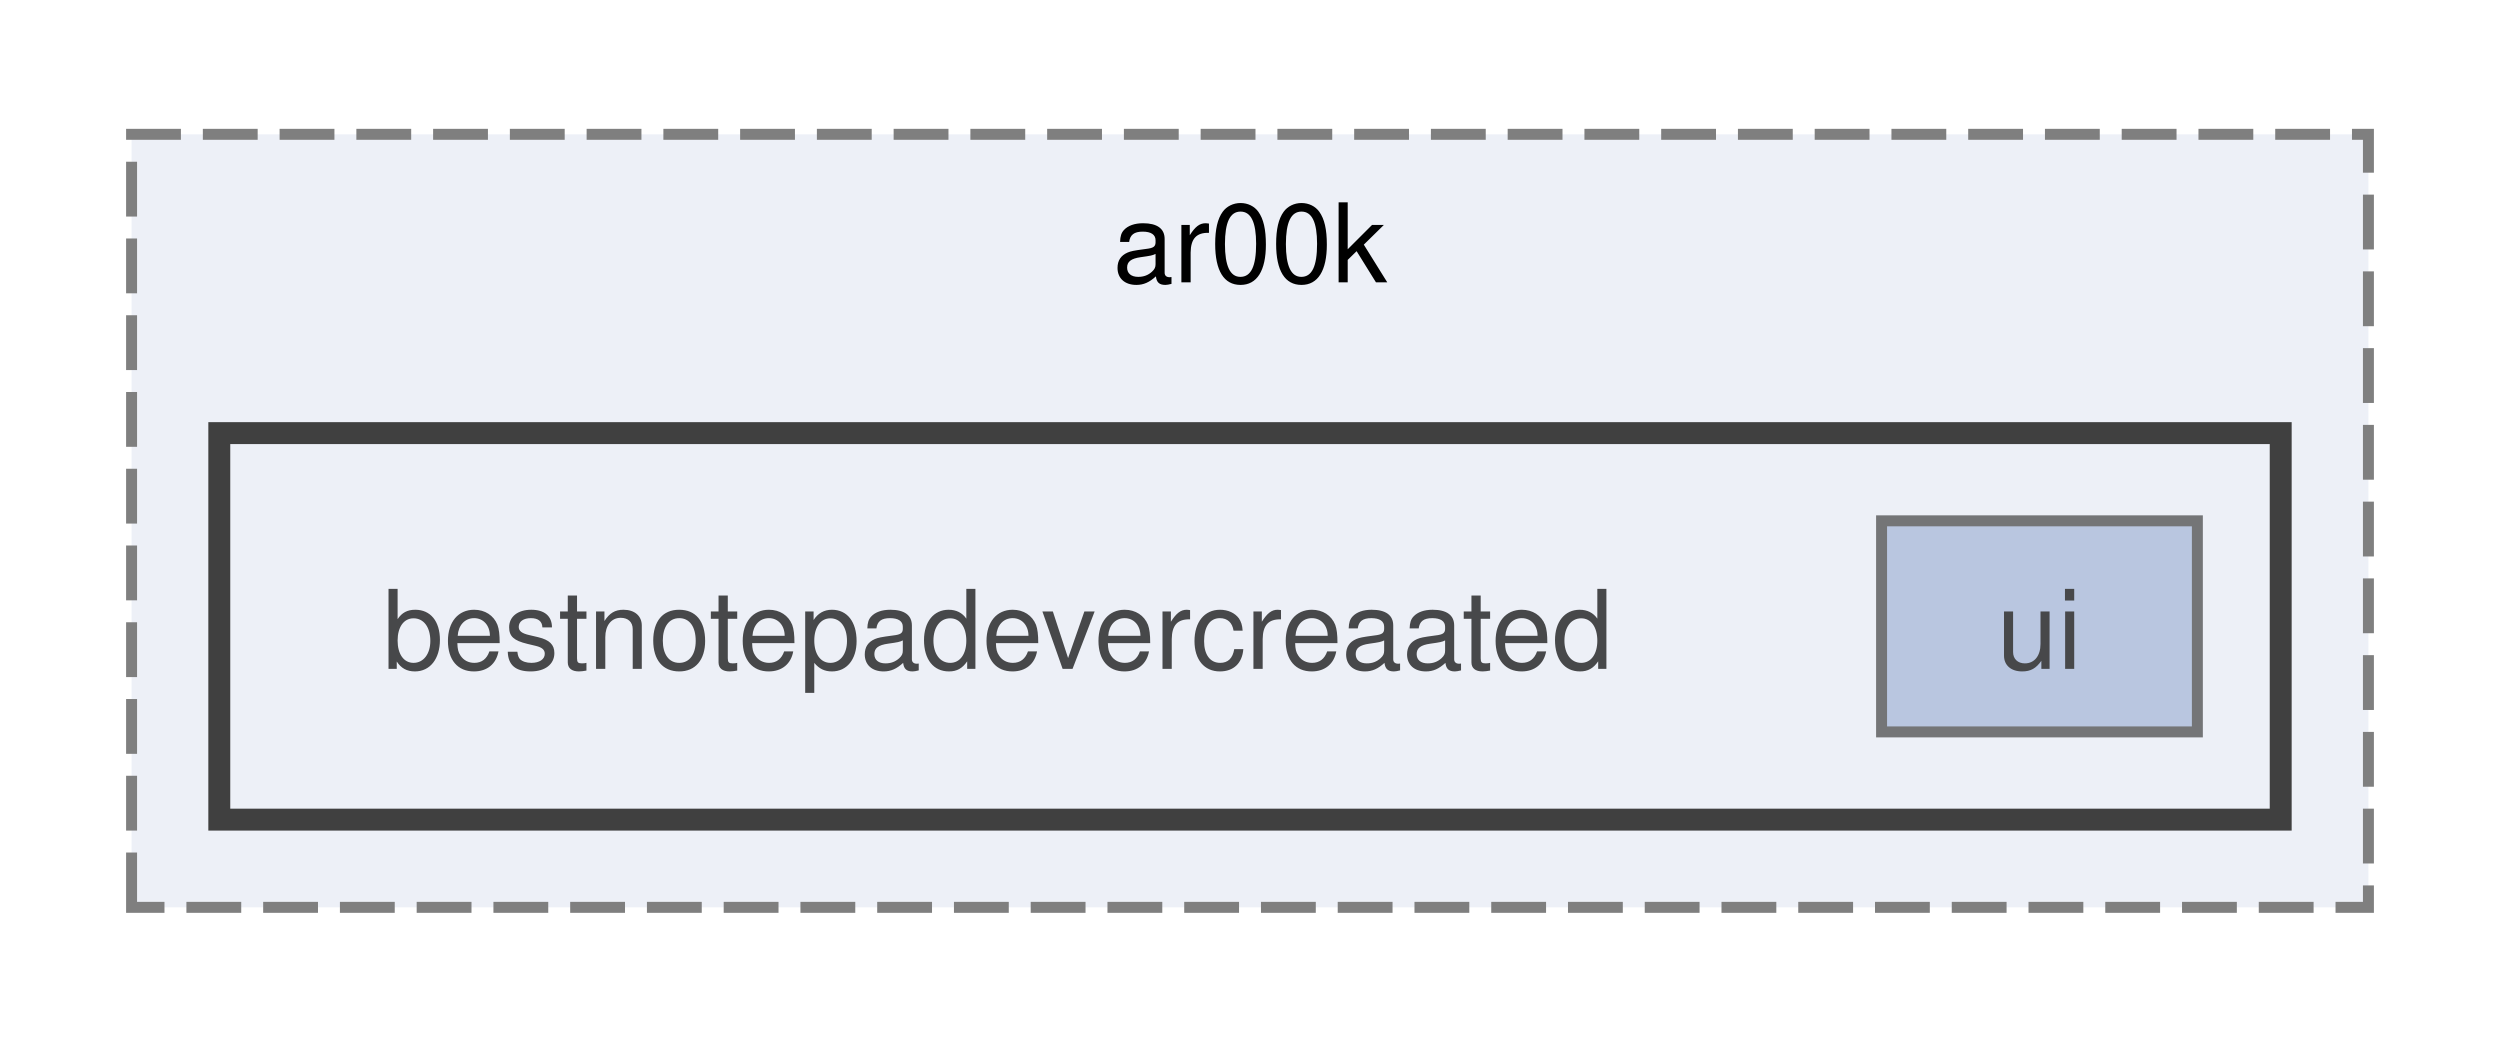
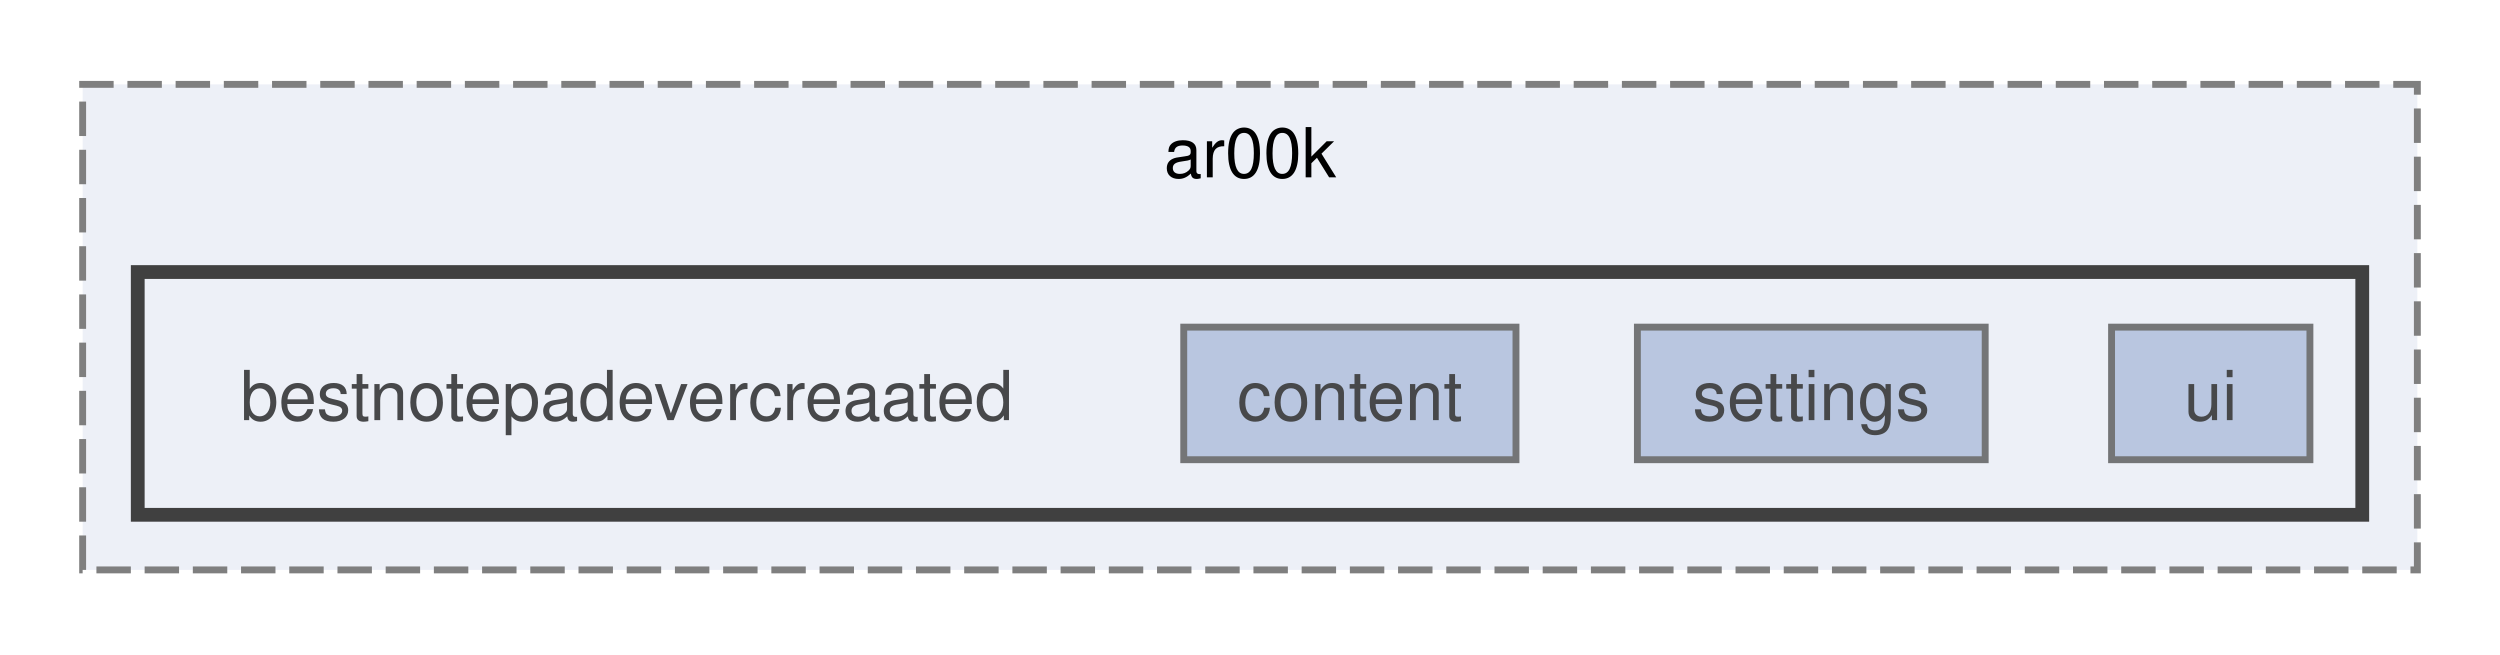
- <svg xmlns="http://www.w3.org/2000/svg" xmlns:xlink="http://www.w3.org/1999/xlink" width="228pt" height="95pt" viewBox="0.00 0.00 228.00 94.50">
+ <svg xmlns="http://www.w3.org/2000/svg" xmlns:xlink="http://www.w3.org/1999/xlink" width="363pt" height="95pt" viewBox="0.00 0.00 363.00 94.50">
  <svg id="main" version="1.1" xml:space="preserve">
    <style type="text/css">
.node, .edge {opacity: 0.7;}
.node.selected, .edge.selected {opacity: 1;}
.edge:hover path { stroke: red; }
.edge:hover polygon { stroke: red; fill: red; }
</style>
    <svg id="graph" class="graph">
      <g id="graph0" class="graph" transform="scale(1 1) rotate(0) translate(4 90.5)">
        <g id="clust1" class="cluster">
          <g id="a_clust1">
            <a xlink:href="dir_1d4ae734d2e594859adcdaac8861a15e.html" target="_top" xlink:title="ar00k">
-               <polygon fill="#edf0f7" stroke="#7f7f7f" stroke-dasharray="5,2" points="8,-8 8,-78.5 212,-78.5 212,-8 8,-8" />
-               <text text-anchor="middle" x="110" y="-65" font-family="Helvetica,sans-Serif" font-size="10.00">ar00k</text>
+               <polygon fill="#edf0f7" stroke="#7f7f7f" stroke-dasharray="5,2" points="8,-8 8,-78.5 347,-78.5 347,-8 8,-8" />
+               <text text-anchor="middle" x="177.5" y="-65" font-family="Helvetica,sans-Serif" font-size="10.00">ar00k</text>
            </a>
          </g>
        </g>
        <g id="clust2" class="cluster">
          <g id="a_clust2">
            <a xlink:href="dir_9e3d75b18884beb5d40f55e16b5e7788.html" target="_top">
-               <polygon fill="#edf0f7" stroke="#404040" stroke-width="2" points="16,-16 16,-51.25 204,-51.25 204,-16 16,-16" />
+               <polygon fill="#edf0f7" stroke="#404040" stroke-width="2" points="16,-16 16,-51.25 339,-51.25 339,-16 16,-16" />
            </a>
          </g>
        </g>
        <g id="node1" class="node">
          <text text-anchor="middle" x="87" y="-29.75" font-family="Helvetica,sans-Serif" font-size="10.00">bestnotepadevercreaated</text>
        </g>
        <g id="node2" class="node">
          <g id="a_node2">
+             <a xlink:href="dir_7dfbb3be8196f99a552aa0d1624c0710.html" target="_top" xlink:title="content">
+               <polygon fill="#a2b4d6" stroke="#404040" points="216.12,-43.25 167.88,-43.25 167.88,-24 216.12,-24 216.12,-43.25" />
+               <text text-anchor="middle" x="192" y="-29.75" font-family="Helvetica,sans-Serif" font-size="10.00">content</text>
+             </a>
+           </g>
+         </g>
+         <g id="node3" class="node">
+           <g id="a_node3">
+             <a xlink:href="dir_1ef7019e491b2e7e80c5d5fdabff3d91.html" target="_top" xlink:title="settings">
+               <polygon fill="#a2b4d6" stroke="#404040" points="284.25,-43.25 233.75,-43.25 233.75,-24 284.25,-24 284.25,-43.25" />
+               <text text-anchor="middle" x="259" y="-29.75" font-family="Helvetica,sans-Serif" font-size="10.00">settings</text>
+             </a>
+           </g>
+         </g>
+         <g id="node4" class="node">
+           <g id="a_node4">
            <a xlink:href="dir_cf9dfecca2df437e917a8b494050f09c.html" target="_top" xlink:title="ui">
-               <polygon fill="#a2b4d6" stroke="#404040" points="196.4,-43.25 167.6,-43.25 167.6,-24 196.4,-24 196.4,-43.25" />
-               <text text-anchor="middle" x="182" y="-29.75" font-family="Helvetica,sans-Serif" font-size="10.00">ui</text>
+               <polygon fill="#a2b4d6" stroke="#404040" points="331.4,-43.25 302.6,-43.25 302.6,-24 331.4,-24 331.4,-43.25" />
+               <text text-anchor="middle" x="317" y="-29.75" font-family="Helvetica,sans-Serif" font-size="10.00">ui</text>
            </a>
          </g>
        </g>
      </g>
    </svg>
  </svg>
  <style type="text/css">

[data-mouse-over-selected='false'] { opacity: 0.7; }
[data-mouse-over-selected='true']  { opacity: 1.0; }

</style>
</svg>
